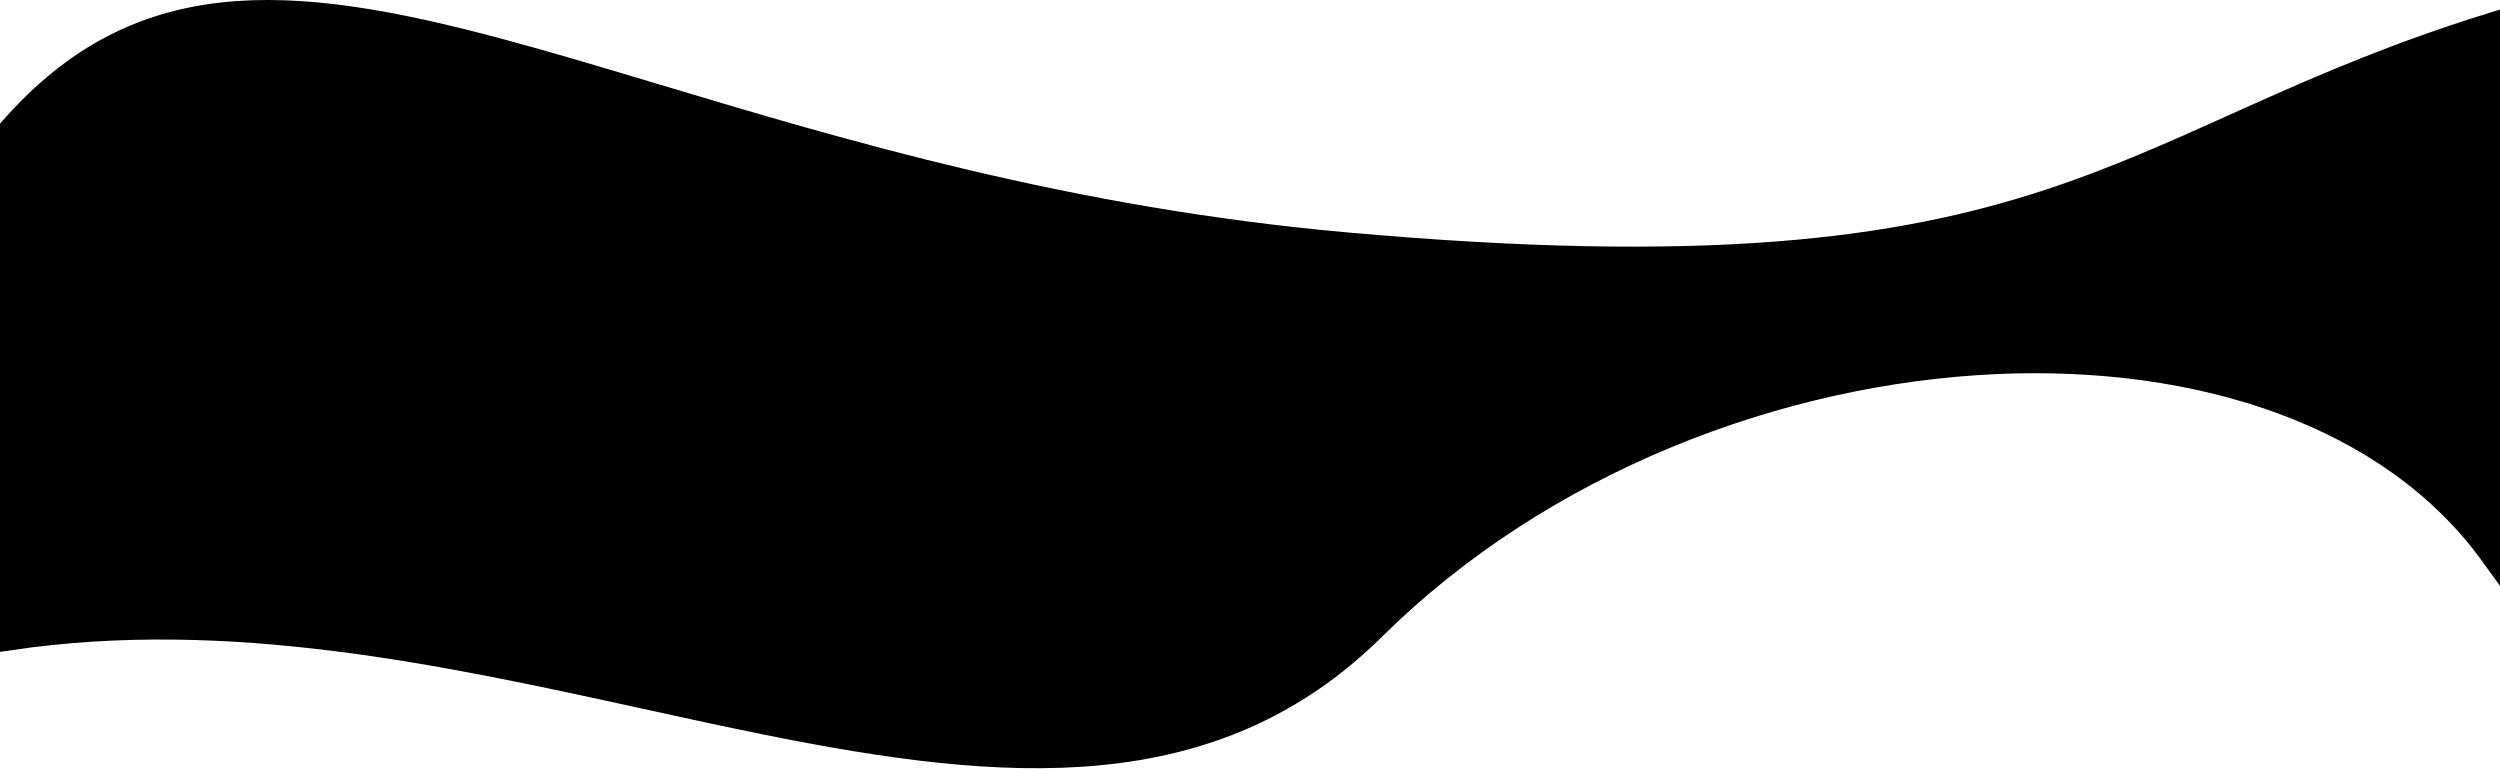
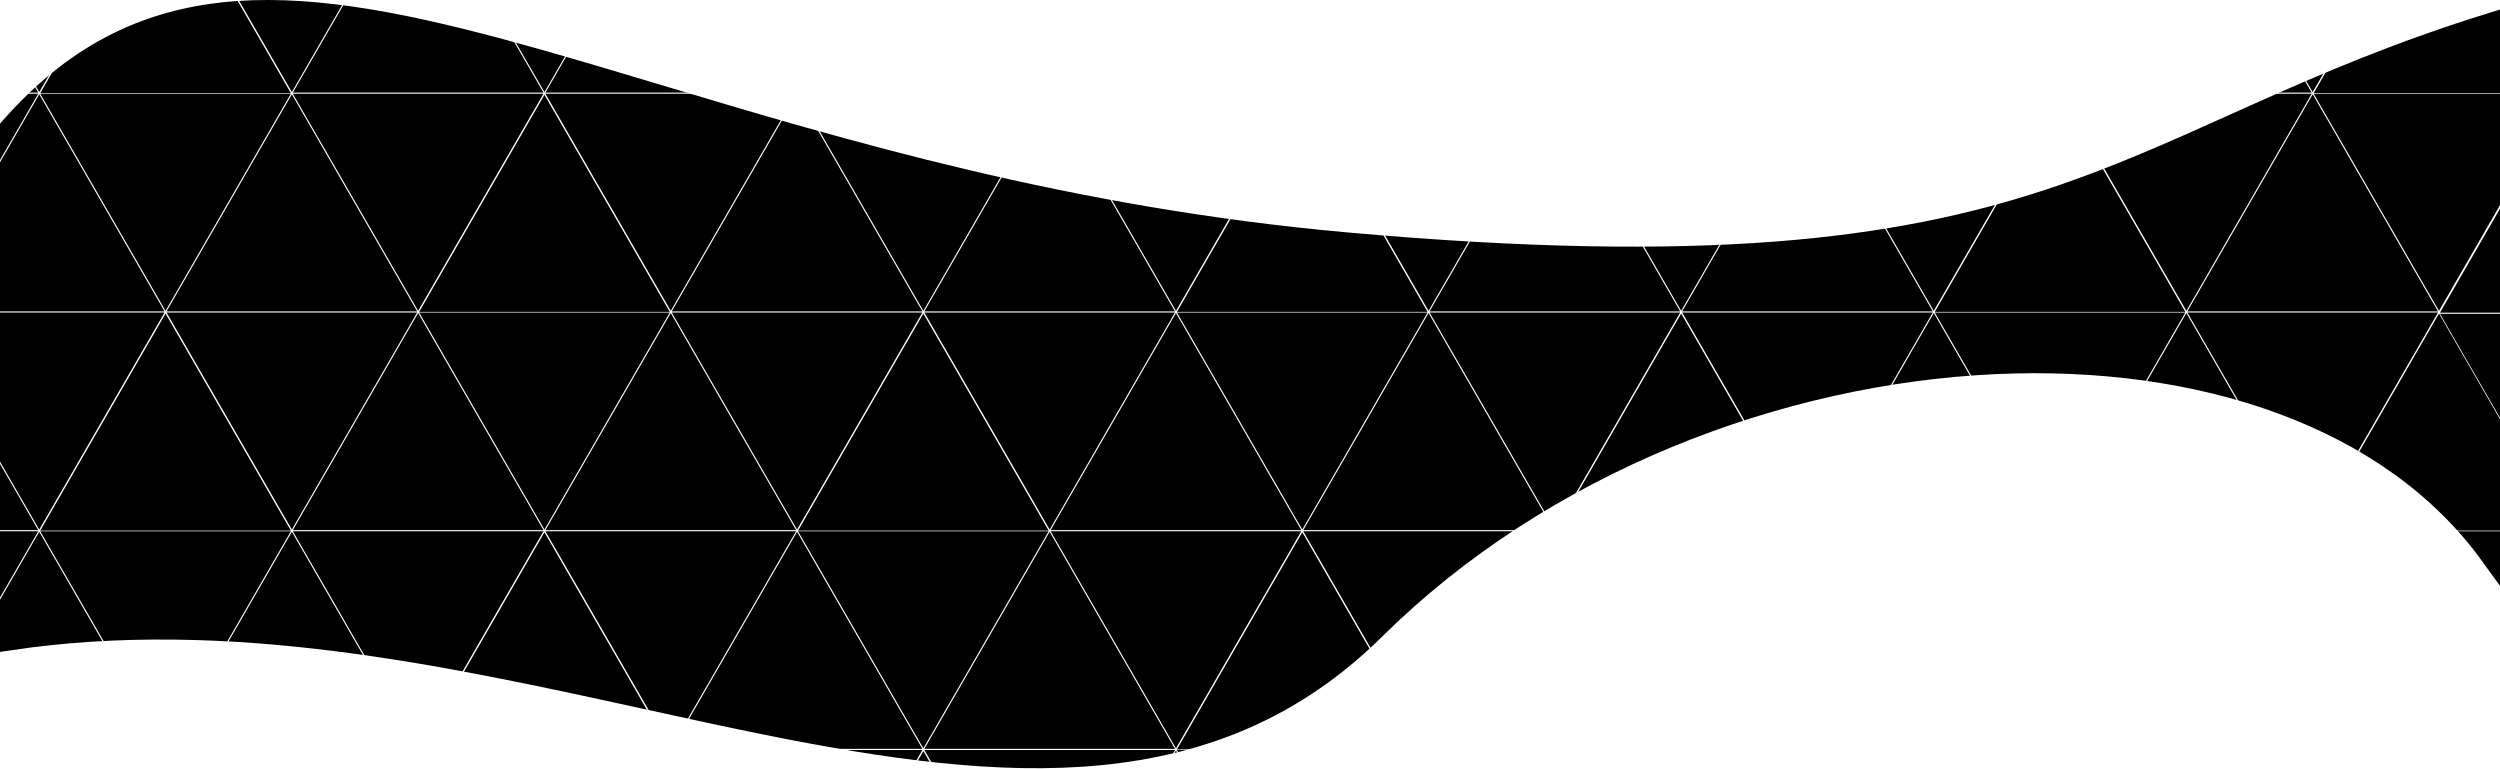
<svg xmlns="http://www.w3.org/2000/svg" width="1920" height="590" viewBox="0 0 1920 590" fill="none">
-   <path id="divider1" d="M1733.91 86.704C1785.62 63.569 1841.46 39.555 1912.5 17.494V426.75C1835.45 320.099 1689.63 272.823 1533.04 279.805C1366.16 287.247 1184.88 356.274 1056.22 483.576C932.079 606.417 772.365 593.892 589.642 557.124C558.966 550.951 527.663 544.096 495.828 537.124C341.796 503.39 175.336 466.935 7.5 491.949V97.81C56.661 41.871 109.94 16.124 170.599 9.368C232.47 2.477 302.471 15.281 384.405 37.281C421.79 47.319 461.565 59.251 504.002 71.981C646.972 114.869 820.145 166.817 1033.83 185.941C1310.68 210.718 1457.02 190.967 1572.56 153.083C1623.27 136.456 1667.94 116.362 1714.73 95.312C1721.08 92.458 1727.46 89.587 1733.91 86.704Z" fill="currentColor" stroke="currentColor" stroke-width="15" />
+   <mask id="mask0_137_10629" style="mask-type:alpha" maskUnits="userSpaceOnUse" x="0" y="0" width="1920" height="590">
+     <path id="divider1" d="M1733.91 86.704C1785.62 63.569 1841.46 39.555 1912.5 17.494V426.75C1835.45 320.099 1689.63 272.823 1533.04 279.805C1366.16 287.247 1184.88 356.274 1056.22 483.576C932.079 606.417 772.365 593.892 589.642 557.124C558.966 550.951 527.663 544.096 495.828 537.124C341.796 503.39 175.336 466.935 7.5 491.949V97.81C56.661 41.871 109.94 16.124 170.599 9.368C232.47 2.477 302.471 15.281 384.405 37.281C421.79 47.319 461.565 59.251 504.002 71.981C646.972 114.869 820.145 166.817 1033.83 185.941C1310.68 210.718 1457.02 190.967 1572.56 153.083C1623.27 136.456 1667.94 116.362 1714.73 95.312C1721.08 92.458 1727.46 89.587 1733.91 86.704Z" fill="#00B3FF" stroke="#00B3FF" stroke-width="15" />
+   </mask>
+   <g mask="url(#mask0_137_10629)">
+     <path d="M1679.14 -95.568L1582.89 71.135H1775.38L1679.14 -95.568Z" fill="currentColor" id="divider-mask-1" />
+     <path d="M1873.14 -95.182L1776.89 71.521H1969.38L1873.14 -95.182Z" fill="currentColor" id="divider-mask-1" />
+     <path d="M1776.14 72.432L1679.89 239.135H1872.38L1776.14 72.432Z" fill="currentColor" id="divider-mask-1" />
+     <path d="M1776.14 70.703L1872.38 -96L1679.89 -96L1776.14 70.703Z" fill="currentColor" id="divider-mask-1" />
+     <path d="M1679.14 238.703L1775.38 72L1582.89 72L1679.14 238.703Z" fill="currentColor" id="divider-mask-1" />
+     <path d="M1873.14 238.703L1969.38 72L1776.89 72L1873.14 238.703Z" fill="currentColor" id="divider-mask-1" />
+     <path d="M1679.14 240.432L1582.89 407.135H1775.38L1679.14 240.432Z" fill="currentColor" id="divider-mask-1" />
+     <path d="M1873.14 240.818L1776.89 407.521H1969.38L1873.14 240.818Z" fill="currentColor" id="divider-mask-1" />
+     <path d="M1776.14 408.432L1679.89 575.135H1872.38L1776.14 408.432Z" fill="currentColor" id="divider-mask-1" />
+     <path d="M1776.14 406.703L1872.38 240L1679.89 240L1776.14 406.703Z" fill="currentColor" id="divider-mask-1" />
+     <path d="M1679.14 574.703L1775.38 408L1582.89 408L1679.14 574.703Z" fill="currentColor" id="divider-mask-1" />
+     <path d="M1873.14 574.703L1969.38 408L1776.89 408L1873.14 574.703Z" fill="currentColor" id="divider-mask-1" />
+     <path d="M1970.14 73.432L1873.89 240.135H2066.38L1970.14 73.432Z" fill="currentColor" id="divider-mask-1" />
+     <path d="M2164.14 73.818L2067.89 240.521H2260.38L2164.14 73.818Z" fill="currentColor" id="divider-mask-1" />
+     <path d="M2067.14 241.432L1970.89 408.135H2163.38L2067.14 241.432Z" fill="currentColor" id="divider-mask-1" />
+     <path d="M2067.14 239.703L2163.38 73L1970.89 73L2067.14 239.703Z" fill="currentColor" id="divider-mask-1" />
+     <path d="M1970.14 407.703L2066.38 241L1873.89 241L1970.14 407.703Z" fill="currentColor" id="divider-mask-1" />
+     <path d="M2164.14 407.703L2260.38 241L2067.89 241L2164.14 407.703Z" fill="currentColor" id="divider-mask-1" />
+     <path d="M1388.14 72.432L1291.89 239.135H1484.38L1388.14 72.432Z" fill="currentColor" id="divider-mask-1" />
+     <path d="M1582.14 72.818L1485.89 239.521H1678.38L1582.14 72.818Z" fill="currentColor" id="divider-mask-1" />
+     <path d="M1485.14 240.432L1388.89 407.135H1581.38L1485.14 240.432Z" fill="currentColor" id="divider-mask-1" />
+     <path d="M1485.14 238.703L1581.38 72L1388.89 72L1485.14 238.703Z" fill="currentColor" id="divider-mask-1" />
+     <path d="M1388.14 406.703L1484.38 240L1291.89 240L1388.14 406.703Z" fill="currentColor" id="divider-mask-1" />
+     <path d="M1582.14 406.703L1678.38 240L1485.89 240L1582.14 406.703Z" fill="currentColor" id="divider-mask-1" />
+     <path d="M1388.14 408.432L1291.89 575.135H1484.38L1388.14 408.432Z" fill="currentColor" id="divider-mask-1" />
+     <path d="M1582.14 408.818L1485.89 575.521H1678.38L1582.14 408.818Z" fill="currentColor" id="divider-mask-1" />
+     <path d="M1485.14 576.432L1388.89 743.135H1581.38L1485.14 576.432Z" fill="currentColor" id="divider-mask-1" />
+     <path d="M1485.14 574.703L1581.38 408L1388.89 408L1485.14 574.703Z" fill="currentColor" id="divider-mask-1" />
+     <path d="M1388.14 742.703L1484.38 576L1291.89 576L1388.14 742.703Z" fill="currentColor" id="divider-mask-1" />
+     <path d="M1582.14 742.703L1678.38 576L1485.89 576L1582.14 742.703Z" fill="currentColor" id="divider-mask-1" />
+     <path d="M1582.14 -263.182L1485.89 -96.479H1678.38L1582.14 -263.182Z" fill="currentColor" id="divider-mask-1" />
+     <path d="M1485.14 -95.568L1388.89 71.135H1581.38L1485.14 -95.568Z" fill="currentColor" id="divider-mask-1" />
+     <path d="M1485.14 -97.297L1581.38 -264L1388.89 -264L1485.14 -97.297Z" fill="currentColor" id="divider-mask-1" />
+     <path d="M1388.14 70.703L1484.38 -96L1291.89 -96L1388.14 70.703Z" fill="currentColor" id="divider-mask-1" />
+     <path d="M1582.14 70.703L1678.38 -96L1485.89 -96L1582.14 70.703Z" fill="currentColor" id="divider-mask-1" />
+     <path d="M1097.14 -95.568L1000.89 71.135H1193.38L1097.14 -95.568Z" fill="currentColor" id="divider-mask-1" />
+     <path d="M1291.14 -95.182L1194.89 71.521H1387.38L1291.14 -95.182Z" fill="currentColor" id="divider-mask-1" />
+     <path d="M1194.14 72.432L1097.89 239.135H1290.38L1194.14 72.432Z" fill="currentColor" id="divider-mask-1" />
+     <path d="M1194.14 70.703L1290.38 -96L1097.89 -96L1194.14 70.703Z" fill="currentColor" id="divider-mask-1" />
+     <path d="M1097.14 238.703L1193.38 72L1000.89 72L1097.14 238.703Z" fill="currentColor" id="divider-mask-1" />
+     <path d="M1291.14 238.703L1387.38 72L1194.89 72L1291.14 238.703Z" fill="currentColor" id="divider-mask-1" />
+     <path d="M1097.14 240.432L1000.89 407.135H1193.38L1097.14 240.432Z" fill="currentColor" id="divider-mask-1" />
+     <path d="M1291.14 240.818L1194.89 407.521H1387.38L1291.14 240.818Z" fill="currentColor" id="divider-mask-1" />
+     <path d="M1194.14 408.432L1097.89 575.135H1290.38L1194.14 408.432Z" fill="currentColor" id="divider-mask-1" />
+     <path d="M1194.14 406.703L1290.38 240L1097.89 240L1194.14 406.703Z" fill="currentColor" id="divider-mask-1" />
+     <path d="M1097.14 574.703L1193.38 408L1000.89 408L1097.14 574.703Z" fill="currentColor" id="divider-mask-1" />
+     <path d="M1291.14 574.703L1387.38 408L1194.89 408L1291.14 574.703Z" fill="currentColor" id="divider-mask-1" />
+     <path d="M806.135 72.432L709.889 239.135H902.382L806.135 72.432Z" fill="currentColor" id="divider-mask-1" />
+     <path d="M1000.14 72.818L903.889 239.521H1096.38L1000.14 72.818Z" fill="currentColor" id="divider-mask-1" />
+     <path d="M903.135 240.432L806.889 407.135H999.382L903.135 240.432Z" fill="currentColor" id="divider-mask-1" />
+     <path d="M903.135 238.703L999.382 72L806.889 72L903.135 238.703Z" fill="currentColor" id="divider-mask-1" />
+     <path d="M806.135 406.703L902.382 240L709.889 240L806.135 406.703Z" fill="currentColor" id="divider-mask-1" />
+     <path d="M1000.14 406.703L1096.38 240L903.889 240L1000.14 406.703Z" fill="currentColor" id="divider-mask-1" />
+     <path d="M806.135 408.432L709.889 575.135H902.382L806.135 408.432Z" fill="currentColor" id="divider-mask-1" />
+     <path d="M1000.14 408.818L903.889 575.521H1096.38L1000.14 408.818Z" fill="currentColor" id="divider-mask-1" />
+     <path d="M903.135 576.432L806.889 743.135H999.382L903.135 576.432Z" fill="currentColor" id="divider-mask-1" />
+     <path d="M903.135 574.703L999.382 408L806.889 408L903.135 574.703Z" fill="currentColor" id="divider-mask-1" />
+     <path d="M806.135 742.703L902.382 576L709.889 576L806.135 742.703Z" fill="currentColor" id="divider-mask-1" />
+     <path d="M1000.14 742.703L1096.38 576L903.889 576L1000.14 742.703Z" fill="currentColor" id="divider-mask-1" />
+     <path d="M1000.14 -263.182L903.889 -96.479H1096.38L1000.14 -263.182Z" fill="currentColor" id="divider-mask-1" />
+     <path d="M903.135 -95.568L806.889 71.135H999.382L903.135 -95.568Z" fill="currentColor" id="divider-mask-1" />
+     <path d="M903.135 -97.297L999.382 -264L806.889 -264L903.135 -97.297Z" fill="currentColor" id="divider-mask-1" />
+     <path d="M806.135 70.703L902.382 -96L709.889 -96L806.135 70.703Z" fill="currentColor" id="divider-mask-1" />
+     <path d="M1000.14 70.703L1096.38 -96L903.889 -96L1000.14 70.703Z" fill="currentColor" id="divider-mask-1" />
+     <path d="M515.135 -95.568L418.889 71.135H611.382L515.135 -95.568Z" fill="currentColor" id="divider-mask-1" />
+     <path d="M709.136 -95.182L612.89 71.521H805.382L709.136 -95.182Z" fill="currentColor" id="divider-mask-1" />
+     <path d="M612.136 72.432L515.89 239.135H708.382L612.136 72.432Z" fill="currentColor" id="divider-mask-1" />
+     <path d="M612.136 70.703L708.382 -96L515.889 -96L612.136 70.703Z" fill="currentColor" id="divider-mask-1" />
+     <path d="M515.136 238.703L611.382 72L418.889 72L515.136 238.703Z" fill="currentColor" id="divider-mask-1" />
+     <path d="M709.136 238.703L805.382 72L612.89 72L709.136 238.703Z" fill="currentColor" id="divider-mask-1" />
+     <path d="M515.135 240.432L418.889 407.135H611.382L515.135 240.432Z" fill="currentColor" id="divider-mask-1" />
+     <path d="M709.136 240.818L612.89 407.521H805.382L709.136 240.818Z" fill="currentColor" id="divider-mask-1" />
+     <path d="M612.136 408.432L515.89 575.135H708.382L612.136 408.432Z" fill="currentColor" id="divider-mask-1" />
+     <path d="M612.136 406.703L708.382 240L515.889 240L612.136 406.703Z" fill="currentColor" id="divider-mask-1" />
+     <path d="M515.136 574.703L611.382 408L418.889 408L515.136 574.703Z" fill="currentColor" id="divider-mask-1" />
+     <path d="M709.136 574.703L805.382 408L612.89 408L709.136 574.703Z" fill="currentColor" id="divider-mask-1" />
+     <path d="M515.135 576.432L418.889 743.135H611.382L515.135 576.432Z" fill="currentColor" id="divider-mask-1" />
+     <path d="M709.136 576.818L612.89 743.521H805.382L709.136 576.818Z" fill="currentColor" id="divider-mask-1" />
+     <path d="M612.136 744.432L515.89 911.135H708.382L612.136 744.432Z" fill="currentColor" id="divider-mask-1" />
+     <path d="M612.136 742.703L708.382 576L515.889 576L612.136 742.703Z" fill="currentColor" id="divider-mask-1" />
+     <path d="M515.136 910.703L611.382 744L418.889 744L515.136 910.703Z" fill="currentColor" id="divider-mask-1" />
+     <path d="M709.136 910.703L805.382 744L612.89 744L709.136 910.703Z" fill="currentColor" id="divider-mask-1" />
+     <path d="M-66.865 -95.568L-163.111 71.135H29.382L-66.865 -95.568Z" fill="currentColor" id="divider-mask-1" />
+     <path d="M127.136 -95.182L30.89 71.521H223.382L127.136 -95.182Z" fill="currentColor" id="divider-mask-1" />
+     <path d="M30.136 72.432L-66.111 239.135H126.382L30.136 72.432Z" fill="currentColor" id="divider-mask-1" />
+     <path d="M30.136 70.703L126.382 -96L-66.111 -96L30.136 70.703Z" fill="currentColor" id="divider-mask-1" />
+     <path d="M-66.864 238.703L29.382 72L-163.111 72L-66.864 238.703Z" fill="currentColor" id="divider-mask-1" />
+     <path d="M127.136 238.703L223.382 72L30.89 72L127.136 238.703Z" fill="currentColor" id="divider-mask-1" />
+     <path d="M-66.865 240.432L-163.111 407.135H29.382L-66.865 240.432Z" fill="currentColor" id="divider-mask-1" />
+     <path d="M127.136 240.818L30.89 407.521H223.382L127.136 240.818Z" fill="currentColor" id="divider-mask-1" />
+     <path d="M30.136 408.432L-66.111 575.135H126.382L30.136 408.432Z" fill="currentColor" id="divider-mask-1" />
+     <path d="M30.136 406.703L126.382 240L-66.111 240L30.136 406.703Z" fill="currentColor" id="divider-mask-1" />
+     <path d="M-66.864 574.703L29.382 408L-163.111 408L-66.864 574.703Z" fill="currentColor" id="divider-mask-1" />
+     <path d="M127.136 574.703L223.382 408L30.89 408L127.136 574.703Z" fill="currentColor" id="divider-mask-1" />
+     <path d="M224.135 72.432L127.889 239.135H320.382L224.135 72.432Z" fill="currentColor" id="divider-mask-1" />
+     <path d="M418.136 72.818L321.89 239.521H514.382L418.136 72.818Z" fill="currentColor" id="divider-mask-1" />
+     <path d="M321.136 240.432L224.89 407.135H417.382L321.136 240.432Z" fill="currentColor" id="divider-mask-1" />
+     <path d="M321.136 238.703L417.382 72L224.889 72L321.136 238.703Z" fill="currentColor" id="divider-mask-1" />
+     <path d="M224.136 406.703L320.382 240L127.889 240L224.136 406.703Z" fill="currentColor" id="divider-mask-1" />
+     <path d="M418.136 406.703L514.382 240L321.89 240L418.136 406.703Z" fill="currentColor" id="divider-mask-1" />
+     <path d="M224.135 408.432L127.889 575.135H320.382L224.135 408.432Z" fill="currentColor" id="divider-mask-1" />
+     <path d="M418.136 408.818L321.89 575.521H514.382L418.136 408.818Z" fill="currentColor" id="divider-mask-1" />
+     <path d="M321.136 576.432L224.89 743.135H417.382L321.136 576.432Z" fill="currentColor" id="divider-mask-1" />
+     <path d="M321.136 574.703L417.382 408L224.889 408L321.136 574.703Z" fill="currentColor" id="divider-mask-1" />
+     <path d="M224.136 742.703L320.382 576L127.889 576L224.136 742.703Z" fill="currentColor" id="divider-mask-1" />
+     <path d="M418.136 742.703L514.382 576L321.89 576L418.136 742.703Z" fill="currentColor" id="divider-mask-1" />
+     <path d="M418.136 -263.182L321.89 -96.479H514.382L418.136 -263.182Z" fill="currentColor" id="divider-mask-1" />
+     <path d="M321.136 -95.568L224.89 71.135H417.382L321.136 -95.568Z" fill="currentColor" id="divider-mask-1" />
+     <path d="M321.136 -97.297L417.382 -264L224.889 -264L321.136 -97.297Z" fill="currentColor" id="divider-mask-1" />
+     <path d="M224.136 70.703L320.382 -96L127.889 -96L224.136 70.703Z" fill="currentColor" id="divider-mask-1" />
+     <path d="M418.136 70.703L514.382 -96L321.89 -96L418.136 70.703Z" fill="currentColor" id="divider-mask-1" />
+   </g>
</svg>
